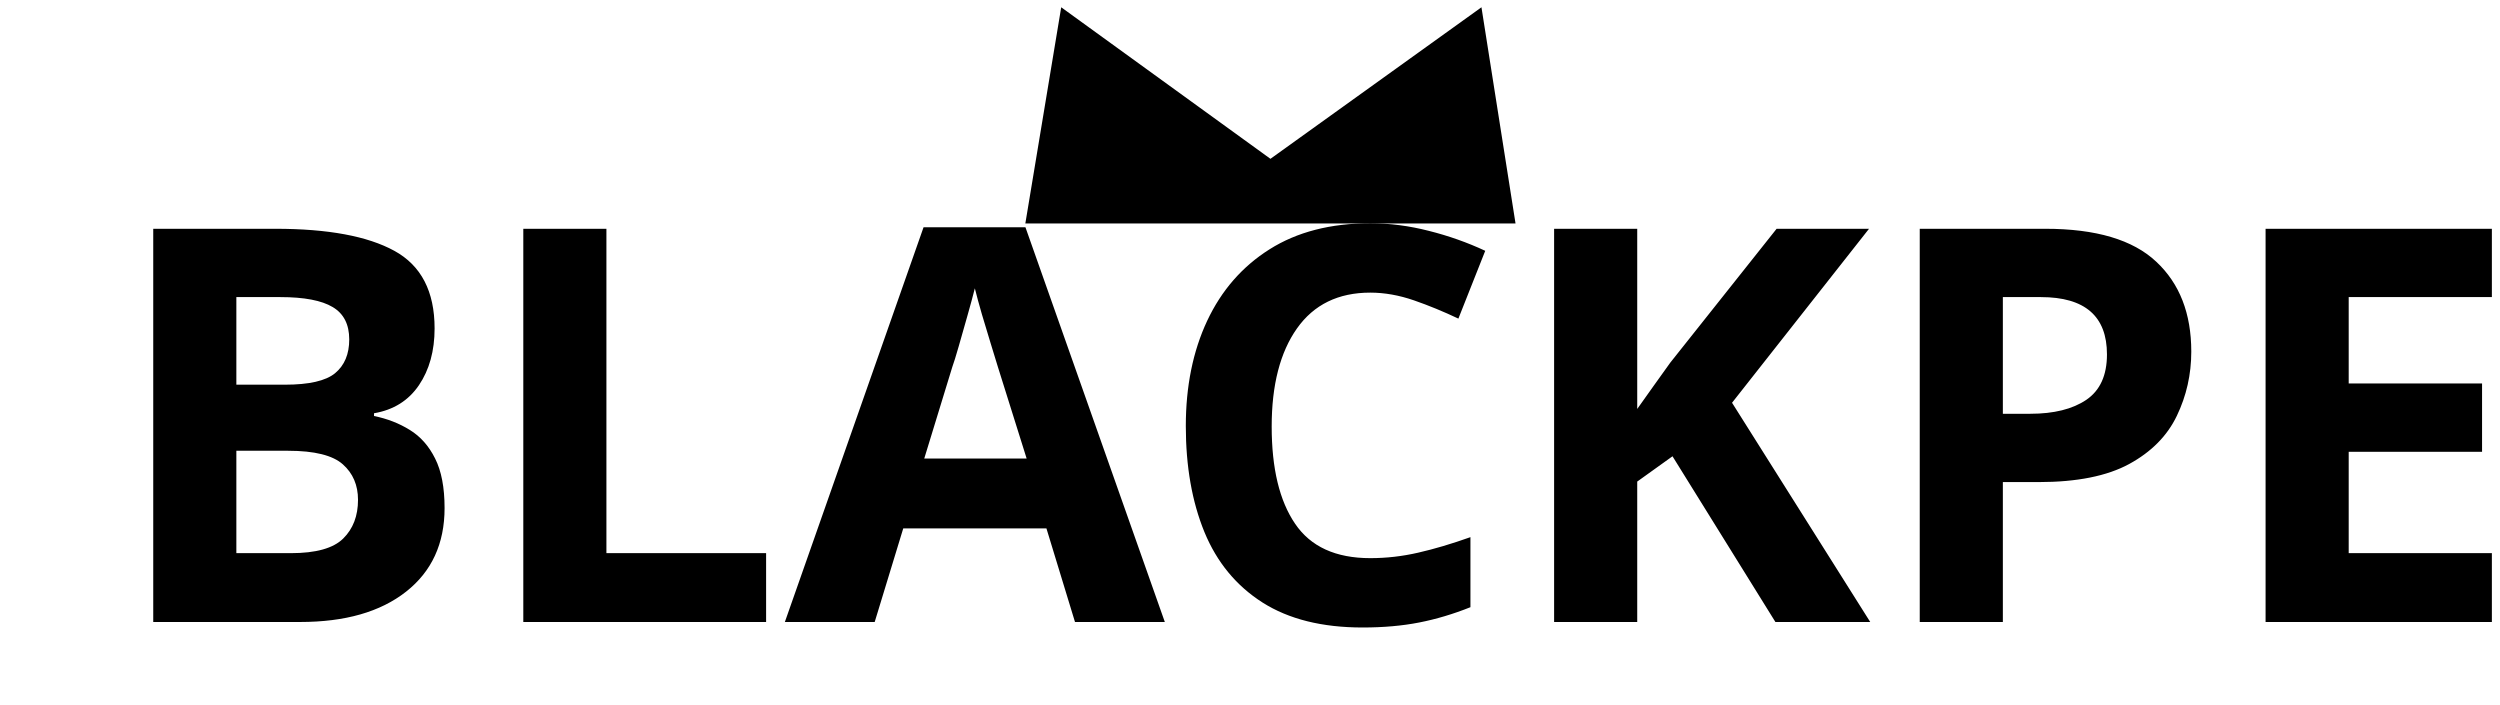
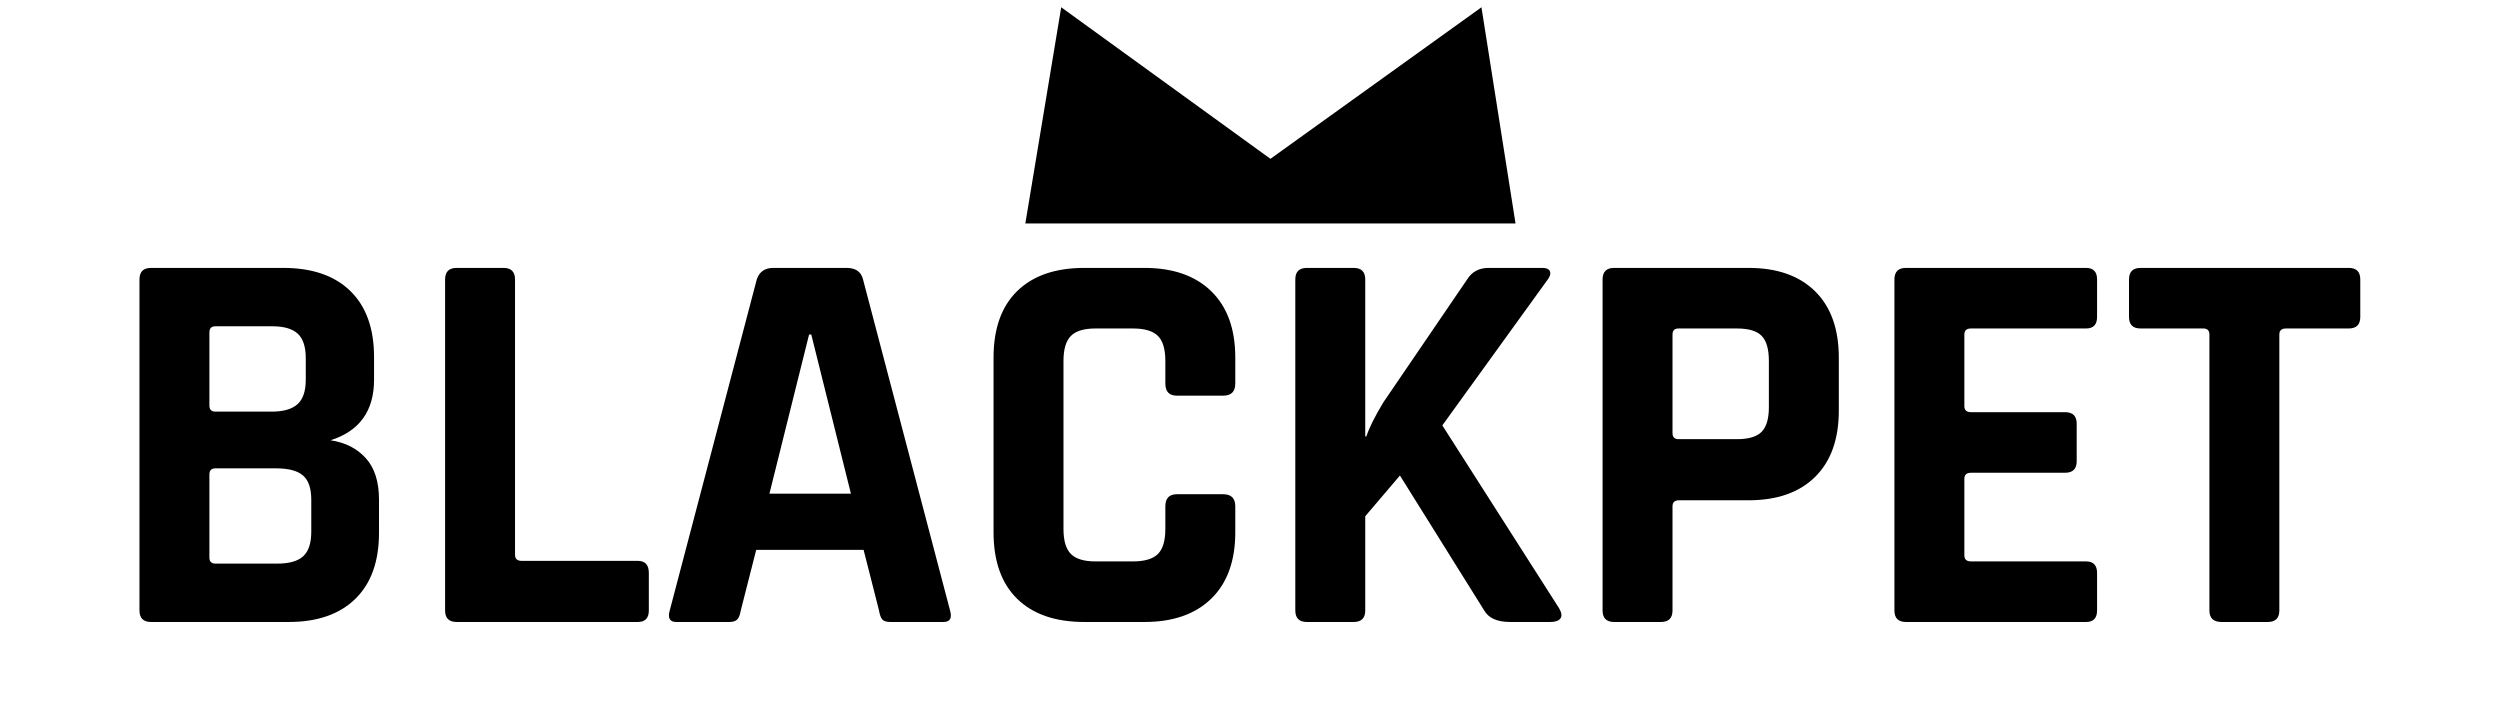
<svg xmlns="http://www.w3.org/2000/svg" width="227px" height="64px" viewBox="0 0 227 64" version="1.1">
  <defs />
  <g id="Page-1" stroke="none" stroke-width="1" fill="none" fill-rule="evenodd">
-     <text id="BLACKPET" font-family="Rajdhani-Bold, Rajdhani" font-size="50" font-weight="bold" fill="#000000">
-       <tspan x="9.414" y="56.476">BLACKPET</tspan>
-     </text>
+     <path d="M19.564,51.176 L25.164,51.176 C26.264,51.176 27.055,50.951 27.539,50.501 C28.022,50.051 28.264,49.309 28.264,48.276 L28.264,45.376 C28.264,44.342 28.014,43.609 27.514,43.176 C27.014,42.742 26.197,42.526 25.064,42.526 L19.564,42.526 C19.197,42.526 19.014,42.709 19.014,43.076 L19.014,50.626 C19.014,50.992 19.197,51.176 19.564,51.176 Z M19.564,37.376 L24.664,37.376 C25.73,37.376 26.514,37.151 27.014,36.701 C27.514,36.251 27.764,35.509 27.764,34.476 L27.764,32.526 C27.764,31.492 27.522,30.751 27.039,30.301 C26.555,29.851 25.78,29.626 24.714,29.626 L19.564,29.626 C19.197,29.626 19.014,29.809 19.014,30.176 L19.014,36.826 C19.014,37.192 19.197,37.376 19.564,37.376 Z M12.664,55.426 L12.664,25.376 C12.664,24.676 13.014,24.326 13.714,24.326 L25.714,24.326 C28.347,24.326 30.38,25.026 31.814,26.426 C33.247,27.826 33.964,29.826 33.964,32.426 L33.964,34.476 C33.964,37.309 32.647,39.142 30.014,39.976 C31.347,40.176 32.414,40.717 33.214,41.601 C34.014,42.484 34.414,43.742 34.414,45.376 L34.414,48.376 C34.414,50.976 33.697,52.976 32.264,54.376 C30.83,55.776 28.814,56.476 26.214,56.476 L13.714,56.476 C13.014,56.476 12.664,56.126 12.664,55.426 Z M57.914,56.476 L41.464,56.476 C40.764,56.476 40.414,56.126 40.414,55.426 L40.414,25.376 C40.414,24.676 40.764,24.326 41.464,24.326 L45.714,24.326 C46.414,24.326 46.764,24.676 46.764,25.376 L46.764,50.376 C46.764,50.742 46.964,50.926 47.364,50.926 L57.914,50.926 C58.58,50.926 58.914,51.292 58.914,52.026 L58.914,55.426 C58.914,56.126 58.58,56.476 57.914,56.476 Z M66.214,56.476 L61.414,56.476 C60.814,56.476 60.614,56.126 60.814,55.426 L68.714,25.376 C68.947,24.676 69.447,24.326 70.214,24.326 L76.864,24.326 C77.697,24.326 78.197,24.676 78.364,25.376 L86.264,55.426 C86.464,56.126 86.264,56.476 85.664,56.476 L80.864,56.476 C80.497,56.476 80.247,56.401 80.114,56.251 C79.98,56.101 79.88,55.826 79.814,55.426 L78.414,49.926 L68.664,49.926 L67.264,55.426 C67.197,55.826 67.089,56.101 66.939,56.251 C66.789,56.401 66.547,56.476 66.214,56.476 Z M73.464,30.376 L69.864,44.826 L77.264,44.826 L73.664,30.376 L73.464,30.376 Z M103.914,56.476 L98.464,56.476 C95.83,56.476 93.797,55.776 92.364,54.376 C90.93,52.976 90.214,50.959 90.214,48.326 L90.214,32.476 C90.214,29.842 90.93,27.826 92.364,26.426 C93.797,25.026 95.83,24.326 98.464,24.326 L103.914,24.326 C106.514,24.326 108.539,25.034 109.989,26.451 C111.439,27.867 112.164,29.876 112.164,32.476 L112.164,34.826 C112.164,35.559 111.797,35.926 111.064,35.926 L106.864,35.926 C106.164,35.926 105.814,35.559 105.814,34.826 L105.814,32.776 C105.814,31.709 105.589,30.951 105.139,30.501 C104.689,30.051 103.93,29.826 102.864,29.826 L99.464,29.826 C98.43,29.826 97.689,30.051 97.239,30.501 C96.789,30.951 96.564,31.709 96.564,32.776 L96.564,48.026 C96.564,49.092 96.789,49.851 97.239,50.301 C97.689,50.751 98.43,50.976 99.464,50.976 L102.864,50.976 C103.93,50.976 104.689,50.751 105.139,50.301 C105.589,49.851 105.814,49.092 105.814,48.026 L105.814,45.976 C105.814,45.242 106.164,44.876 106.864,44.876 L111.064,44.876 C111.797,44.876 112.164,45.242 112.164,45.976 L112.164,48.326 C112.164,50.926 111.439,52.934 109.989,54.351 C108.539,55.767 106.514,56.476 103.914,56.476 Z M122.914,56.476 L118.664,56.476 C117.964,56.476 117.614,56.126 117.614,55.426 L117.614,25.376 C117.614,24.676 117.964,24.326 118.664,24.326 L122.914,24.326 C123.614,24.326 123.964,24.676 123.964,25.376 L123.964,39.626 L124.064,39.626 C124.33,38.826 124.847,37.792 125.614,36.526 L133.214,25.376 C133.647,24.676 134.297,24.326 135.164,24.326 L140.064,24.326 C140.43,24.326 140.655,24.434 140.739,24.651 C140.822,24.867 140.73,25.142 140.464,25.476 L130.964,38.626 L141.564,55.226 C141.797,55.626 141.839,55.934 141.689,56.151 C141.539,56.367 141.23,56.476 140.764,56.476 L137.114,56.476 C135.947,56.476 135.164,56.126 134.764,55.426 L127.114,43.176 L123.964,46.876 L123.964,55.426 C123.964,56.126 123.614,56.476 122.914,56.476 Z M150.814,56.476 L146.564,56.476 C145.864,56.476 145.514,56.126 145.514,55.426 L145.514,25.376 C145.514,24.676 145.864,24.326 146.564,24.326 L158.764,24.326 C161.364,24.326 163.38,25.034 164.814,26.451 C166.247,27.867 166.964,29.876 166.964,32.476 L166.964,37.276 C166.964,39.876 166.247,41.884 164.814,43.301 C163.38,44.717 161.364,45.426 158.764,45.426 L152.464,45.426 C152.064,45.426 151.864,45.609 151.864,45.976 L151.864,55.426 C151.864,56.126 151.514,56.476 150.814,56.476 Z M152.414,39.876 L157.714,39.876 C158.78,39.876 159.53,39.651 159.964,39.201 C160.397,38.751 160.614,38.009 160.614,36.976 L160.614,32.776 C160.614,31.709 160.397,30.951 159.964,30.501 C159.53,30.051 158.78,29.826 157.714,29.826 L152.414,29.826 C152.047,29.826 151.864,30.009 151.864,30.376 L151.864,39.326 C151.864,39.692 152.047,39.876 152.414,39.876 Z M189.414,56.476 L173.064,56.476 C172.364,56.476 172.014,56.126 172.014,55.426 L172.014,25.376 C172.014,24.676 172.364,24.326 173.064,24.326 L189.414,24.326 C190.08,24.326 190.414,24.676 190.414,25.376 L190.414,28.776 C190.414,29.476 190.08,29.826 189.414,29.826 L178.964,29.826 C178.564,29.826 178.364,30.009 178.364,30.376 L178.364,36.876 C178.364,37.242 178.564,37.426 178.964,37.426 L187.514,37.426 C188.214,37.426 188.564,37.776 188.564,38.476 L188.564,41.876 C188.564,42.576 188.214,42.926 187.514,42.926 L178.964,42.926 C178.564,42.926 178.364,43.109 178.364,43.476 L178.364,50.426 C178.364,50.792 178.564,50.976 178.964,50.976 L189.414,50.976 C190.08,50.976 190.414,51.326 190.414,52.026 L190.414,55.426 C190.414,56.126 190.08,56.476 189.414,56.476 Z M205.914,56.476 L201.714,56.476 C200.98,56.476 200.614,56.126 200.614,55.426 L200.614,30.376 C200.614,30.009 200.43,29.826 200.064,29.826 L194.364,29.826 C193.664,29.826 193.314,29.476 193.314,28.776 L193.314,25.376 C193.314,24.676 193.664,24.326 194.364,24.326 L213.264,24.326 C213.964,24.326 214.314,24.676 214.314,25.376 L214.314,28.776 C214.314,29.476 213.964,29.826 213.264,29.826 L207.564,29.826 C207.164,29.826 206.964,30.009 206.964,30.376 L206.964,55.426 C206.964,56.126 206.614,56.476 205.914,56.476 Z" id="BLACKPET" fill="#000000" />
    <polygon id="Path" fill="#000000" points="96.358 0.661 93.101 20.291 137.61 20.291 134.516 0.661 115.356 14.421" />
  </g>
</svg>
